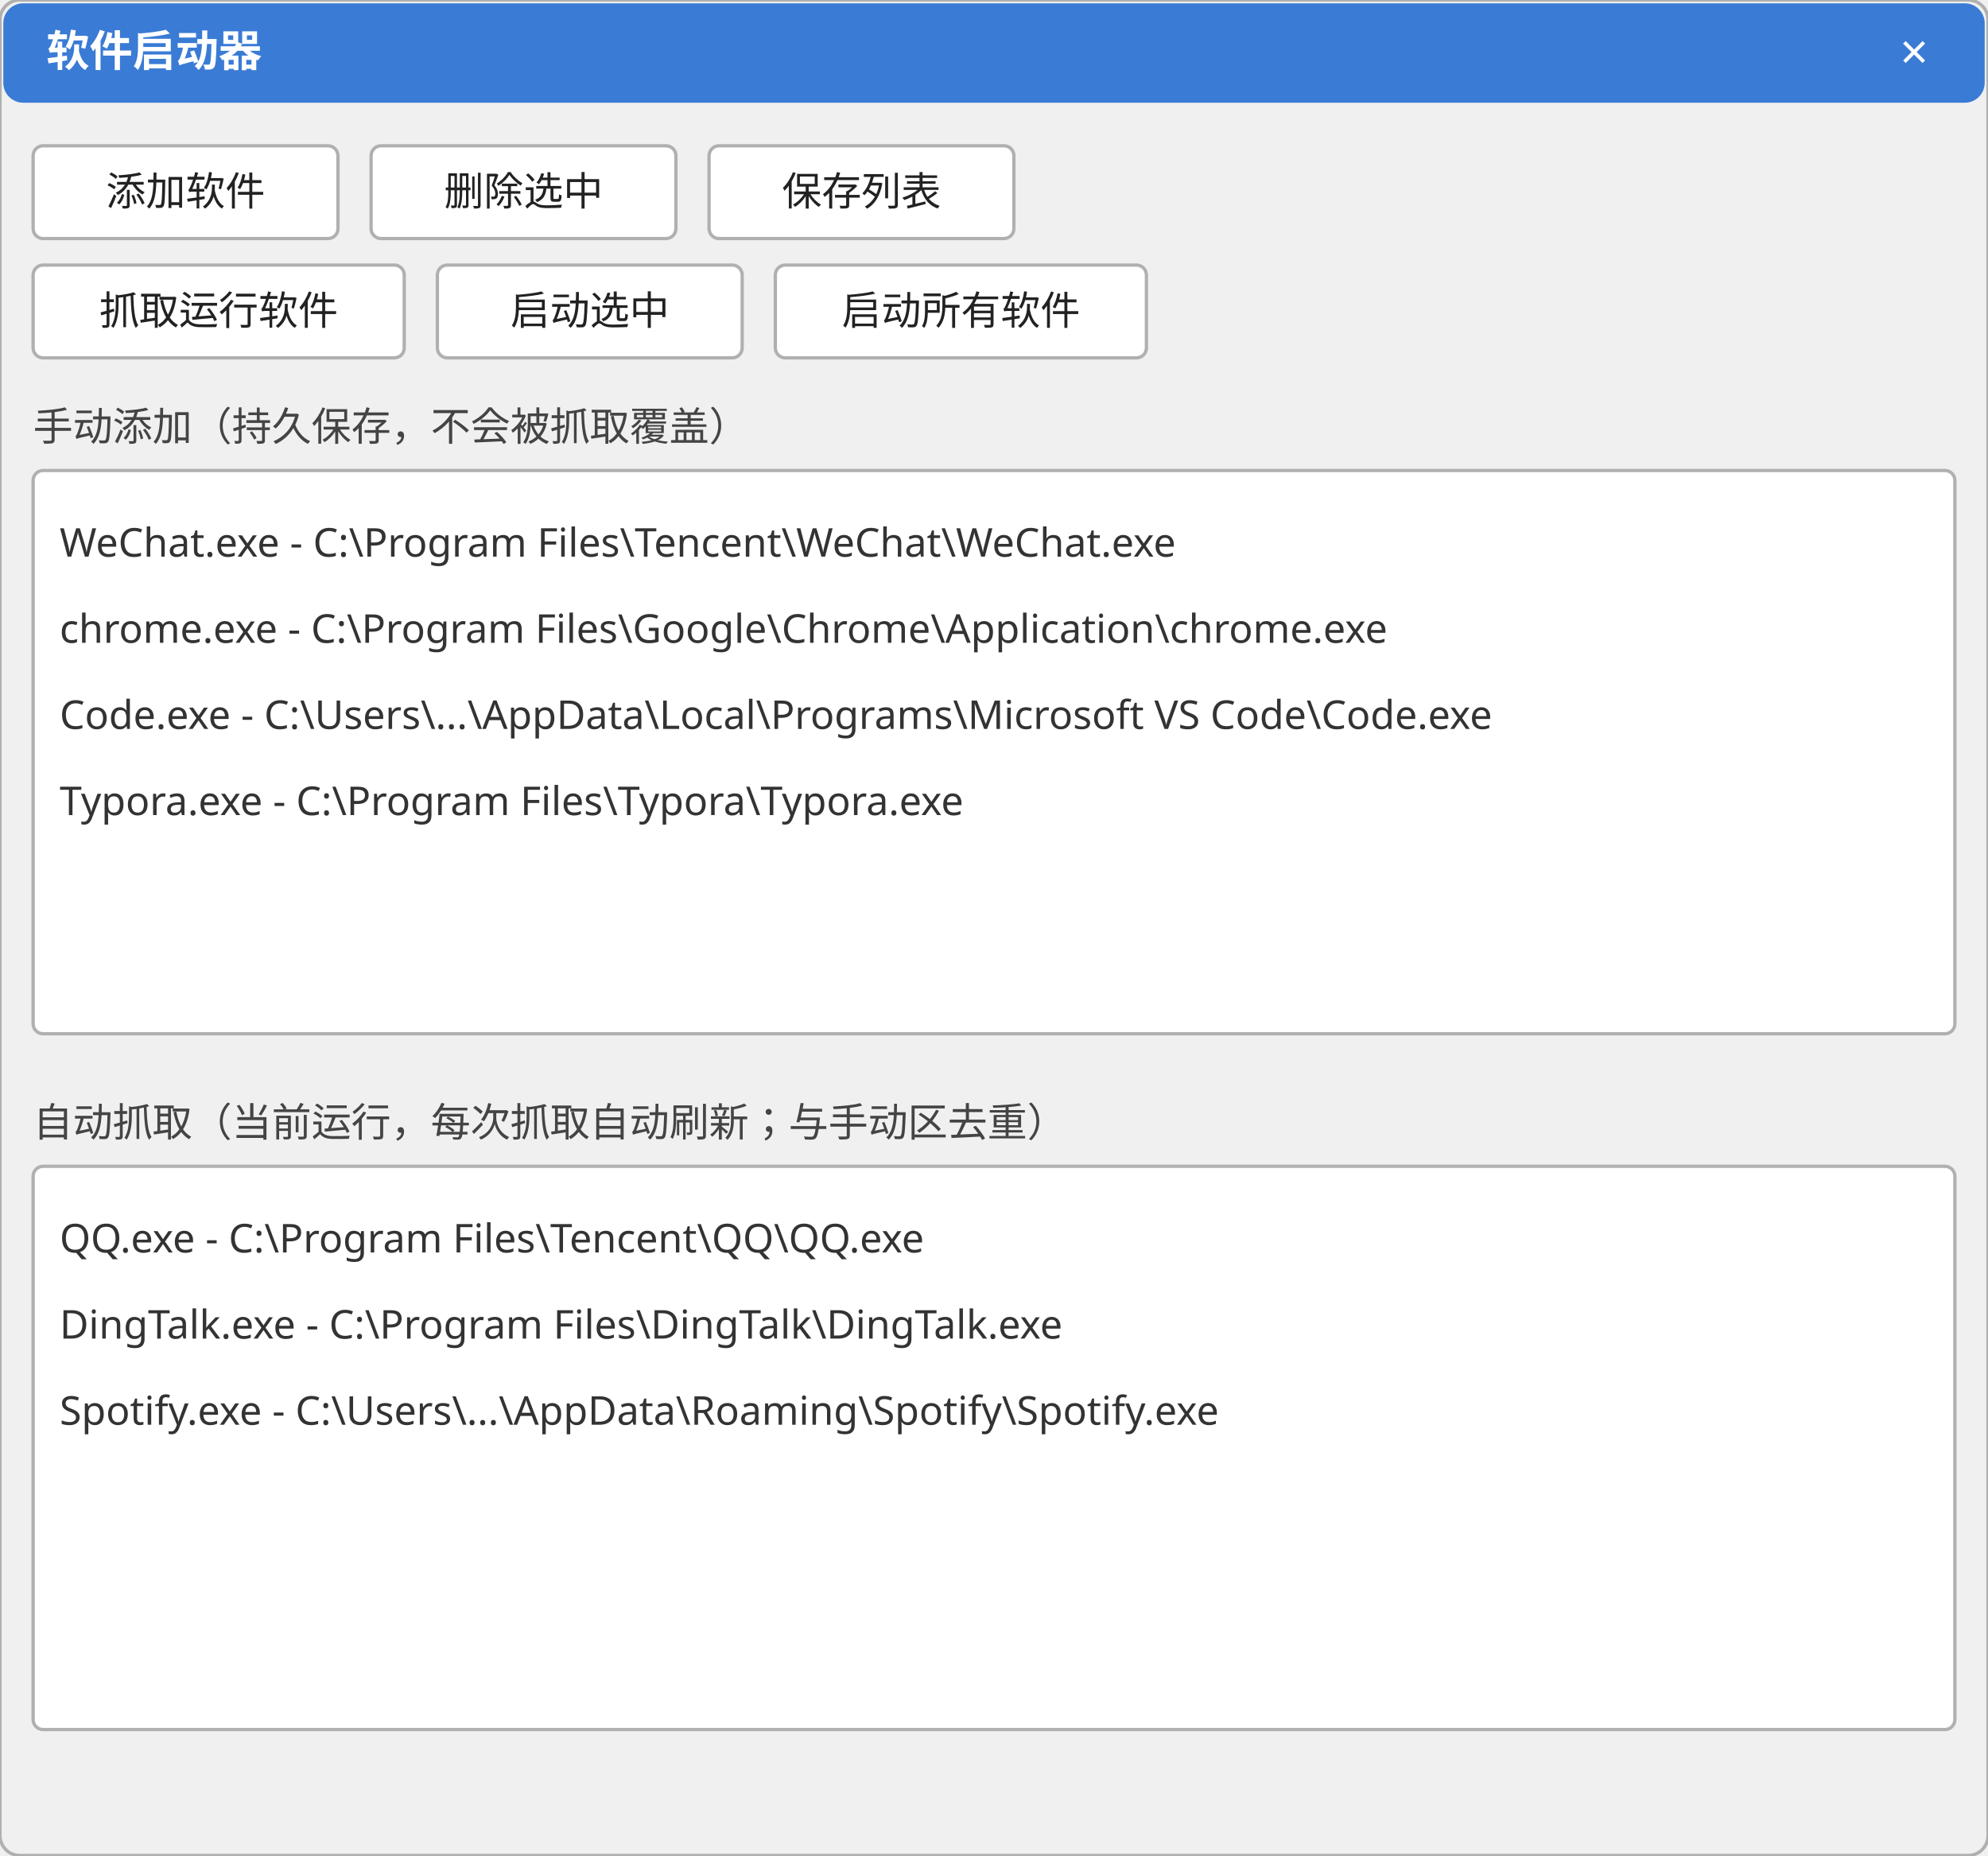
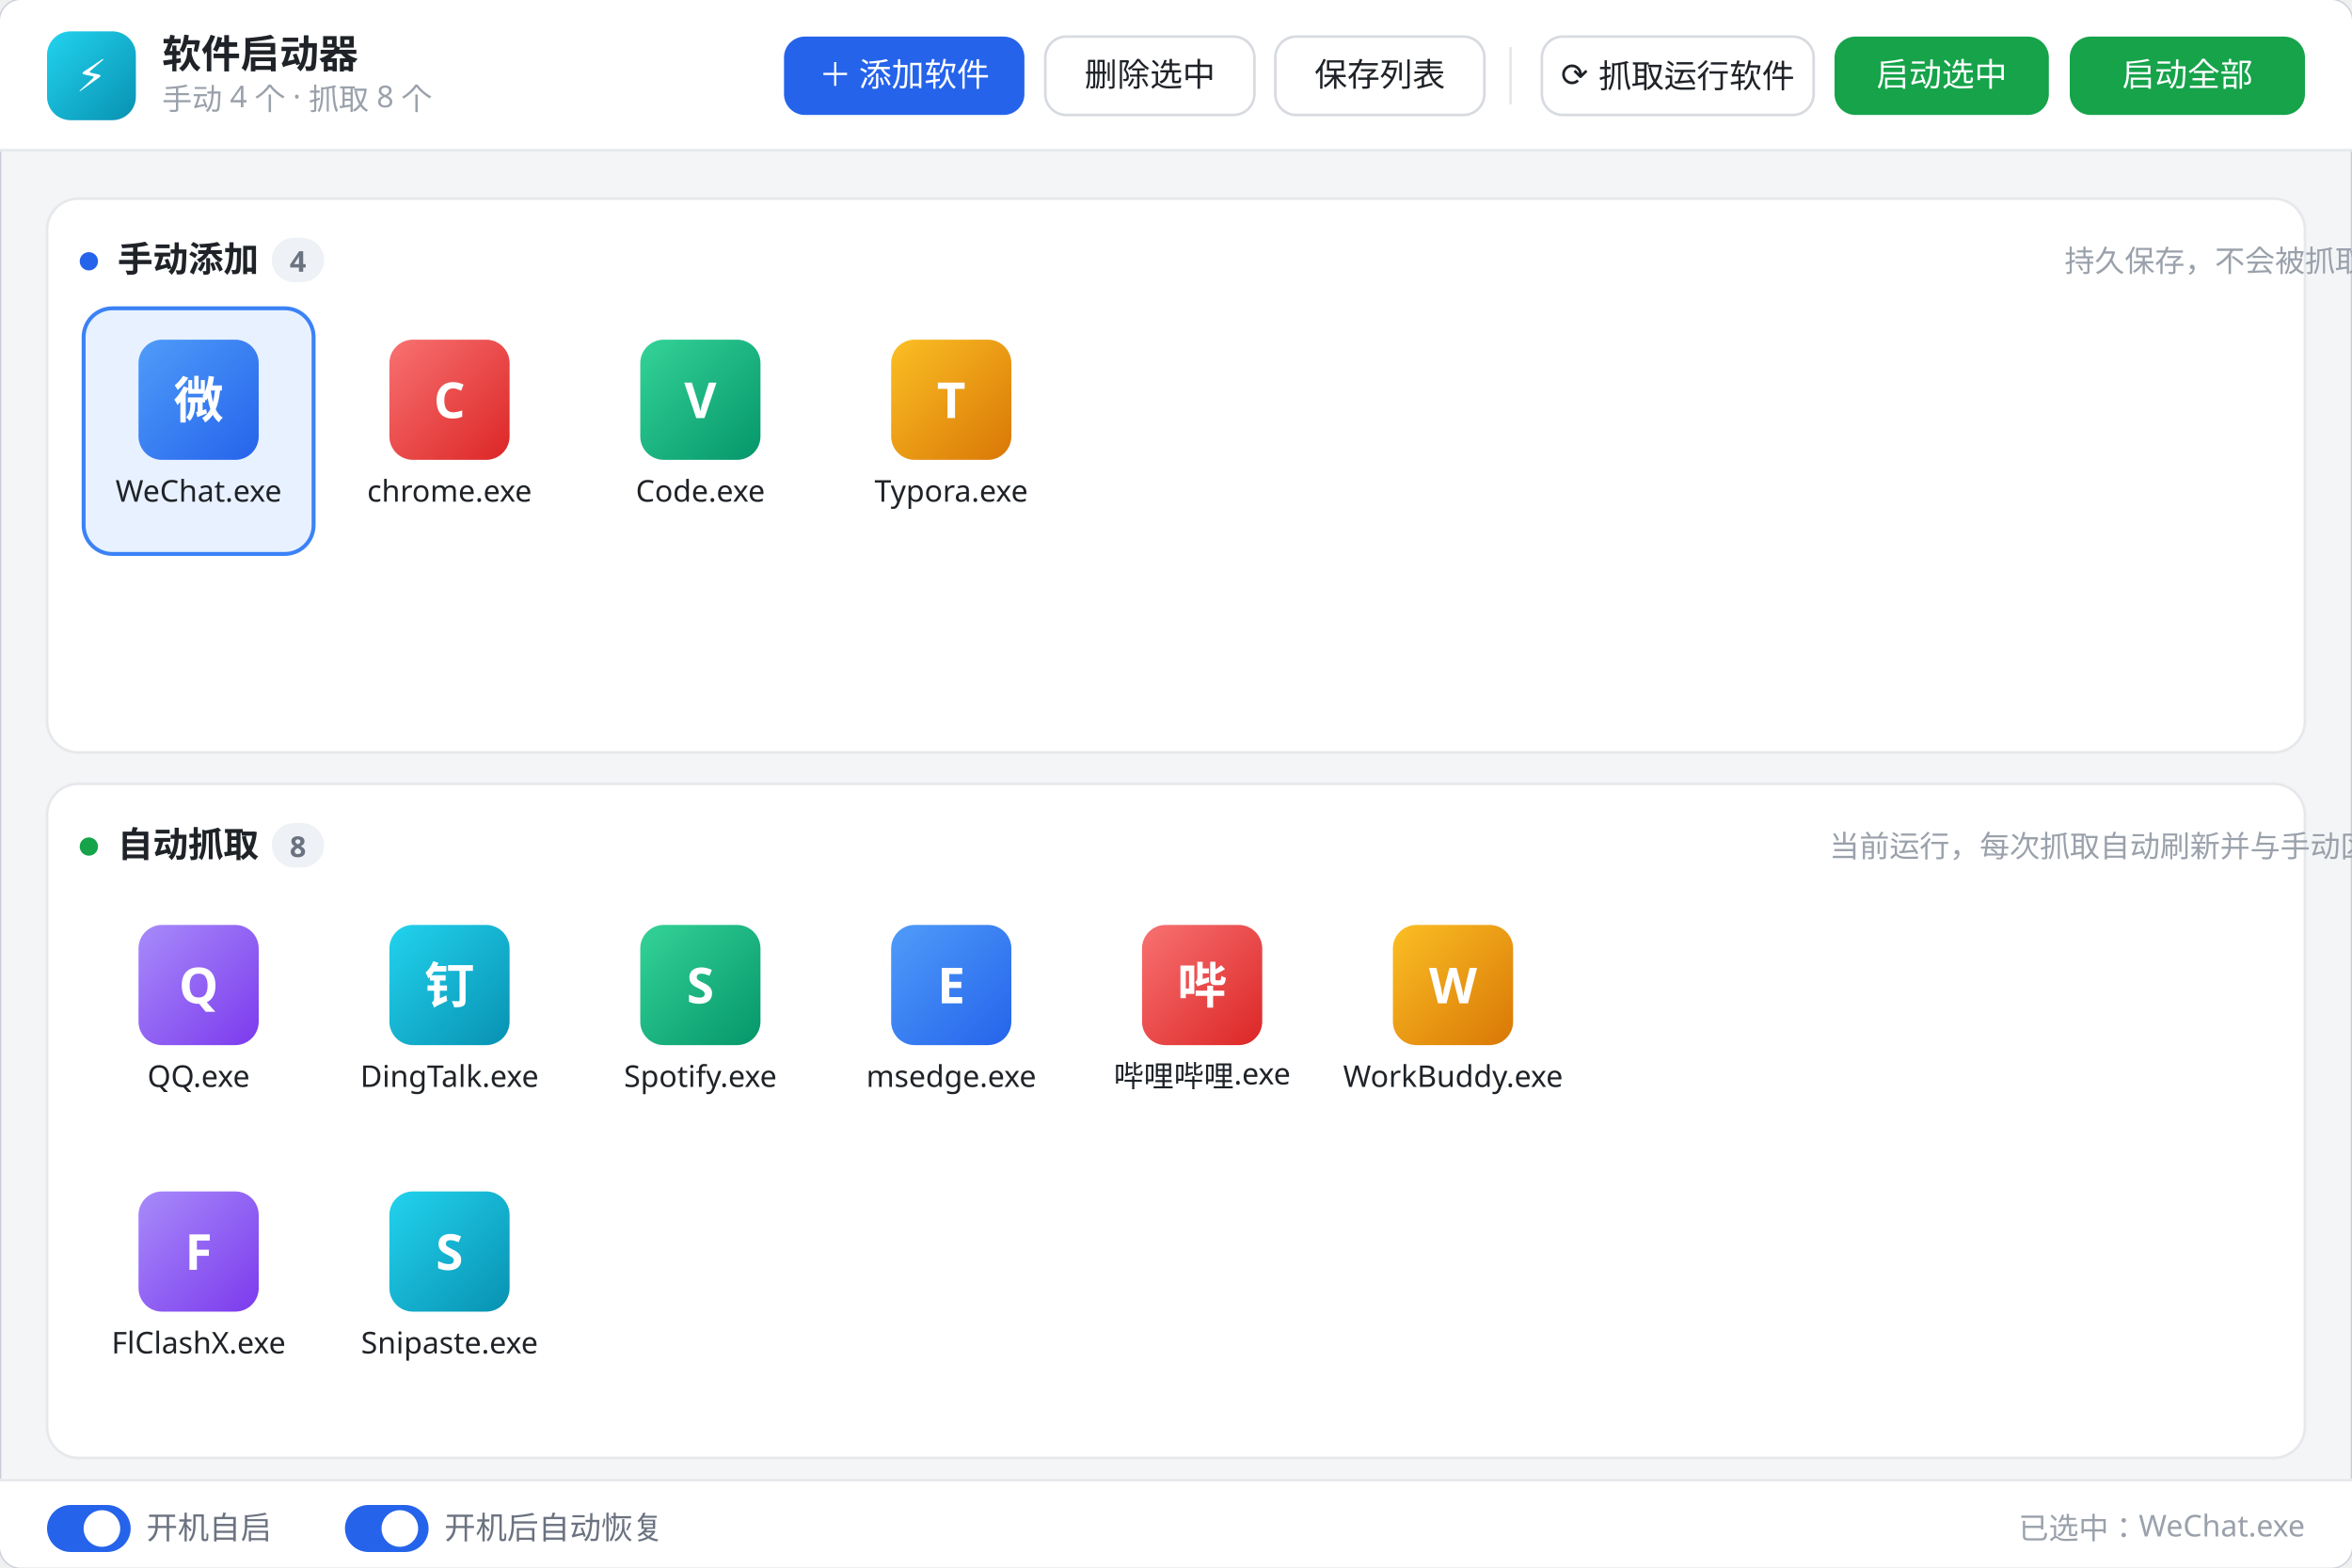
- <svg xmlns="http://www.w3.org/2000/svg" viewBox="0 0 600 560" font-family="Segoe UI, Microsoft YaHei, sans-serif">
-   <rect x="0" y="0" width="600" height="560" rx="6" fill="#f0f0f0" stroke="#b0b0b0" />
-   <rect x="1" y="1" width="598" height="30" rx="6" fill="#3a7bd5" />
-   <text x="14" y="20" fill="#ffffff" font-size="13" font-weight="600">软件启动器</text>
-   <text x="582" y="21" fill="#ffffff" font-size="15" text-anchor="end">×</text>
-   <rect x="10" y="44" width="92" height="28" rx="3" fill="#ffffff" stroke="#b0b0b0" />
-   <text x="56" y="62" text-anchor="middle" font-size="12" fill="#222222">添加软件</text>
-   <rect x="112" y="44" width="92" height="28" rx="3" fill="#ffffff" stroke="#b0b0b0" />
-   <text x="158" y="62" text-anchor="middle" font-size="12" fill="#222222">删除选中</text>
-   <rect x="214" y="44" width="92" height="28" rx="3" fill="#ffffff" stroke="#b0b0b0" />
-   <text x="260" y="62" text-anchor="middle" font-size="12" fill="#222222">保存列表</text>
-   <rect x="10" y="80" width="112" height="28" rx="3" fill="#ffffff" stroke="#b0b0b0" />
-   <text x="66" y="98" text-anchor="middle" font-size="12" fill="#222222">抓取运行软件</text>
-   <rect x="132" y="80" width="92" height="28" rx="3" fill="#ffffff" stroke="#b0b0b0" />
-   <text x="178" y="98" text-anchor="middle" font-size="12" fill="#222222">启动选中</text>
-   <rect x="234" y="80" width="112" height="28" rx="3" fill="#ffffff" stroke="#b0b0b0" />
-   <text x="290" y="98" text-anchor="middle" font-size="12" fill="#222222">启动所有软件</text>
-   <text x="10" y="133" font-size="12" fill="#444444">手动添加（持久保存，不会被抓取覆盖）</text>
-   <rect x="10" y="142" width="580" height="170" rx="3" fill="#ffffff" stroke="#b0b0b0" />
-   <text x="18" y="168" font-size="12" fill="#333333">WeChat.exe  -  C:\Program Files\Tencent\WeChat\WeChat.exe</text>
-   <text x="18" y="194" font-size="12" fill="#333333">chrome.exe  -  C:\Program Files\Google\Chrome\Application\chrome.exe</text>
-   <text x="18" y="220" font-size="12" fill="#333333">Code.exe  -  C:\Users\...\AppData\Local\Programs\Microsoft VS Code\Code.exe</text>
-   <text x="18" y="246" font-size="12" fill="#333333">Typora.exe  -  C:\Program Files\Typora\Typora.exe</text>
-   <text x="10" y="343" font-size="12" fill="#444444">自动抓取（当前运行，每次抓取自动刷新；与手动区去重）</text>
-   <rect x="10" y="352" width="580" height="170" rx="3" fill="#ffffff" stroke="#b0b0b0" />
-   <text x="18" y="378" font-size="12" fill="#333333">QQ.exe  -  C:\Program Files\Tencent\QQ\QQ.exe</text>
-   <text x="18" y="404" font-size="12" fill="#333333">DingTalk.exe  -  C:\Program Files\DingTalk\DingTalk.exe</text>
-   <text x="18" y="430" font-size="12" fill="#333333">Spotify.exe  -  C:\Users\...\AppData\Roaming\Spotify\Spotify.exe</text>
+ <svg xmlns="http://www.w3.org/2000/svg" viewBox="0 0 900 600" font-family="Segoe UI, Microsoft YaHei, sans-serif">
+   <defs>
+     <linearGradient id="brand" x1="0" y1="0" x2="1" y2="1">
+       <stop offset="0%" stop-color="#22d3ee" />
+       <stop offset="100%" stop-color="#0891b2" />
+     </linearGradient>
+     <linearGradient id="i1" x1="0" y1="0" x2="1" y2="1">
+       <stop offset="0%" stop-color="#4f9cf9" />
+       <stop offset="100%" stop-color="#2563eb" />
+     </linearGradient>
+     <linearGradient id="i2" x1="0" y1="0" x2="1" y2="1">
+       <stop offset="0%" stop-color="#f87171" />
+       <stop offset="100%" stop-color="#dc2626" />
+     </linearGradient>
+     <linearGradient id="i3" x1="0" y1="0" x2="1" y2="1">
+       <stop offset="0%" stop-color="#34d399" />
+       <stop offset="100%" stop-color="#059669" />
+     </linearGradient>
+     <linearGradient id="i4" x1="0" y1="0" x2="1" y2="1">
+       <stop offset="0%" stop-color="#fbbf24" />
+       <stop offset="100%" stop-color="#d97706" />
+     </linearGradient>
+     <linearGradient id="i5" x1="0" y1="0" x2="1" y2="1">
+       <stop offset="0%" stop-color="#a78bfa" />
+       <stop offset="100%" stop-color="#7c3aed" />
+     </linearGradient>
+     <linearGradient id="i6" x1="0" y1="0" x2="1" y2="1">
+       <stop offset="0%" stop-color="#22d3ee" />
+       <stop offset="100%" stop-color="#0891b2" />
+     </linearGradient>
+   </defs>
+   <rect width="900" height="600" rx="8" fill="#f4f5f7" stroke="#c9ced6" />
+   <rect x="0" y="0" width="900" height="58" rx="8" fill="#ffffff" />
+   <rect x="0" y="50" width="900" height="8" fill="#ffffff" />
+   <line x1="0" y1="57.5" x2="900" y2="57.5" stroke="#e6e8eb" stroke-width="1" />
+   <rect x="18" y="12" width="34" height="34" rx="9" fill="url(#brand)" />
+   <text x="35" y="35" text-anchor="middle" font-size="17" fill="#ffffff">⚡</text>
+   <text x="62" y="26" font-size="15" font-weight="600" fill="#1f2328">软件启动器</text>
+   <text x="62" y="42" font-size="11.5" fill="#9aa1ab">手动 4 个 · 抓取 8 个</text>
+   <g font-size="12.5">
+     <rect x="300" y="14" width="92" height="30" rx="8" fill="#2563eb" />
+     <text x="346" y="33" text-anchor="middle" fill="#ffffff">＋ 添加软件</text>
+     <rect x="400" y="14" width="80" height="30" rx="8" fill="#ffffff" stroke="#d7dbe0" />
+     <text x="440" y="33" text-anchor="middle" fill="#1f2328">删除选中</text>
+     <rect x="488" y="14" width="80" height="30" rx="8" fill="#ffffff" stroke="#d7dbe0" />
+     <text x="528" y="33" text-anchor="middle" fill="#1f2328">保存列表</text>
+     <line x1="578" y1="18" x2="578" y2="40" stroke="#e6e8eb" />
+     <rect x="590" y="14" width="104" height="30" rx="8" fill="#ffffff" stroke="#d7dbe0" />
+     <text x="642" y="33" text-anchor="middle" fill="#1f2328">⟳ 抓取运行软件</text>
+     <rect x="702" y="14" width="82" height="30" rx="8" fill="#16a34a" />
+     <text x="743" y="33" text-anchor="middle" fill="#ffffff">启动选中</text>
+     <rect x="792" y="14" width="90" height="30" rx="8" fill="#16a34a" />
+     <text x="837" y="33" text-anchor="middle" fill="#ffffff">启动全部</text>
+   </g>
+   <rect x="18" y="76" width="864" height="212" rx="12" fill="#ffffff" stroke="#e6e8eb" />
+   <circle cx="34" cy="100" r="3.5" fill="#2563eb" />
+   <text x="45" y="104" font-size="13.5" font-weight="600" fill="#1f2328">手动添加</text>
+   <rect x="104" y="91" width="20" height="17" rx="8.5" fill="#eef1f5" />
+   <text x="114" y="104" text-anchor="middle" font-size="11" font-weight="600" fill="#6b7280">4</text>
+   <text x="790" y="104" font-size="11.5" fill="#9aa1ab">持久保存，不会被抓取覆盖</text>
+   <g>
+     <rect x="32" y="118" width="88" height="94" rx="11" fill="#e8f1ff" stroke="#3b82f6" stroke-width="1.5" />
+     <rect x="53" y="130" width="46" height="46" rx="9" fill="url(#i1)" />
+     <text x="76" y="160" text-anchor="middle" font-size="19" font-weight="600" fill="#ffffff">微</text>
+     <text x="76" y="192" text-anchor="middle" font-size="11.5" fill="#1f2328">WeChat.exe</text>
+     <text x="76" y="206" text-anchor="middle" font-size="11.5" fill="#1f2328" />
+     <rect x="128" y="118" width="88" height="94" rx="11" fill="transparent" />
+     <rect x="149" y="130" width="46" height="46" rx="9" fill="url(#i2)" />
+     <text x="172" y="160" text-anchor="middle" font-size="19" font-weight="600" fill="#ffffff">C</text>
+     <text x="172" y="192" text-anchor="middle" font-size="11.5" fill="#1f2328">chrome.exe</text>
+     <rect x="224" y="118" width="88" height="94" rx="11" fill="transparent" />
+     <rect x="245" y="130" width="46" height="46" rx="9" fill="url(#i3)" />
+     <text x="268" y="160" text-anchor="middle" font-size="19" font-weight="600" fill="#ffffff">V</text>
+     <text x="268" y="192" text-anchor="middle" font-size="11.5" fill="#1f2328">Code.exe</text>
+     <rect x="320" y="118" width="88" height="94" rx="11" fill="transparent" />
+     <rect x="341" y="130" width="46" height="46" rx="9" fill="url(#i4)" />
+     <text x="364" y="160" text-anchor="middle" font-size="19" font-weight="600" fill="#ffffff">T</text>
+     <text x="364" y="192" text-anchor="middle" font-size="11.5" fill="#1f2328">Typora.exe</text>
+   </g>
+   <rect x="18" y="300" width="864" height="258" rx="12" fill="#ffffff" stroke="#e6e8eb" />
+   <circle cx="34" cy="324" r="3.5" fill="#16a34a" />
+   <text x="45" y="328" font-size="13.5" font-weight="600" fill="#1f2328">自动抓取</text>
+   <rect x="104" y="315" width="20" height="17" rx="8.5" fill="#eef1f5" />
+   <text x="114" y="328" text-anchor="middle" font-size="11" font-weight="600" fill="#6b7280">8</text>
+   <text x="700" y="328" font-size="11.5" fill="#9aa1ab">当前运行，每次抓取自动刷新并与手动区去重</text>
+   <g>
+     <rect x="32" y="342" width="88" height="94" rx="11" fill="transparent" />
+     <rect x="53" y="354" width="46" height="46" rx="9" fill="url(#i5)" />
+     <text x="76" y="384" text-anchor="middle" font-size="19" font-weight="600" fill="#ffffff">Q</text>
+     <text x="76" y="416" text-anchor="middle" font-size="11.5" fill="#1f2328">QQ.exe</text>
+     <rect x="128" y="342" width="88" height="94" rx="11" fill="transparent" />
+     <rect x="149" y="354" width="46" height="46" rx="9" fill="url(#i6)" />
+     <text x="172" y="384" text-anchor="middle" font-size="19" font-weight="600" fill="#ffffff">钉</text>
+     <text x="172" y="416" text-anchor="middle" font-size="11.5" fill="#1f2328">DingTalk.exe</text>
+     <rect x="224" y="342" width="88" height="94" rx="11" fill="transparent" />
+     <rect x="245" y="354" width="46" height="46" rx="9" fill="url(#i3)" />
+     <text x="268" y="384" text-anchor="middle" font-size="19" font-weight="600" fill="#ffffff">S</text>
+     <text x="268" y="416" text-anchor="middle" font-size="11.5" fill="#1f2328">Spotify.exe</text>
+     <rect x="320" y="342" width="88" height="94" rx="11" fill="transparent" />
+     <rect x="341" y="354" width="46" height="46" rx="9" fill="url(#i1)" />
+     <text x="364" y="384" text-anchor="middle" font-size="19" font-weight="600" fill="#ffffff">E</text>
+     <text x="364" y="416" text-anchor="middle" font-size="11.5" fill="#1f2328">msedge.exe</text>
+     <rect x="416" y="342" width="88" height="94" rx="11" fill="transparent" />
+     <rect x="437" y="354" width="46" height="46" rx="9" fill="url(#i2)" />
+     <text x="460" y="384" text-anchor="middle" font-size="19" font-weight="600" fill="#ffffff">哔</text>
+     <text x="460" y="416" text-anchor="middle" font-size="11.5" fill="#1f2328">哔哩哔哩.exe</text>
+     <rect x="512" y="342" width="88" height="94" rx="11" fill="transparent" />
+     <rect x="533" y="354" width="46" height="46" rx="9" fill="url(#i4)" />
+     <text x="556" y="384" text-anchor="middle" font-size="19" font-weight="600" fill="#ffffff">W</text>
+     <text x="556" y="416" text-anchor="middle" font-size="11.5" fill="#1f2328">WorkBuddy.exe</text>
+     <rect x="32" y="444" width="88" height="94" rx="11" fill="transparent" />
+     <rect x="53" y="456" width="46" height="46" rx="9" fill="url(#i5)" />
+     <text x="76" y="486" text-anchor="middle" font-size="19" font-weight="600" fill="#ffffff">F</text>
+     <text x="76" y="518" text-anchor="middle" font-size="11.5" fill="#1f2328">FlClashX.exe</text>
+     <rect x="128" y="444" width="88" height="94" rx="11" fill="transparent" />
+     <rect x="149" y="456" width="46" height="46" rx="9" fill="url(#i6)" />
+     <text x="172" y="486" text-anchor="middle" font-size="19" font-weight="600" fill="#ffffff">S</text>
+     <text x="172" y="518" text-anchor="middle" font-size="11.5" fill="#1f2328">Snipaste.exe</text>
+   </g>
+   <rect x="0" y="566" width="900" height="34" rx="8" fill="#ffffff" />
+   <rect x="0" y="566" width="900" height="8" fill="#ffffff" />
+   <line x1="0" y1="566.5" x2="900" y2="566.5" stroke="#e6e8eb" stroke-width="1" />
+   <rect x="18" y="576" width="32" height="18" rx="9" fill="#2563eb" />
+   <circle cx="39" cy="585" r="7" fill="#ffffff" />
+   <text x="56" y="589" font-size="12" fill="#6b7280">开机自启</text>
+   <rect x="132" y="576" width="32" height="18" rx="9" fill="#2563eb" />
+   <circle cx="153" cy="585" r="7" fill="#ffffff" />
+   <text x="170" y="589" font-size="12" fill="#6b7280">开机后自动恢复</text>
+   <text x="882" y="589" text-anchor="end" font-size="11.5" fill="#9aa1ab">已选中：WeChat.exe</text>
</svg>
